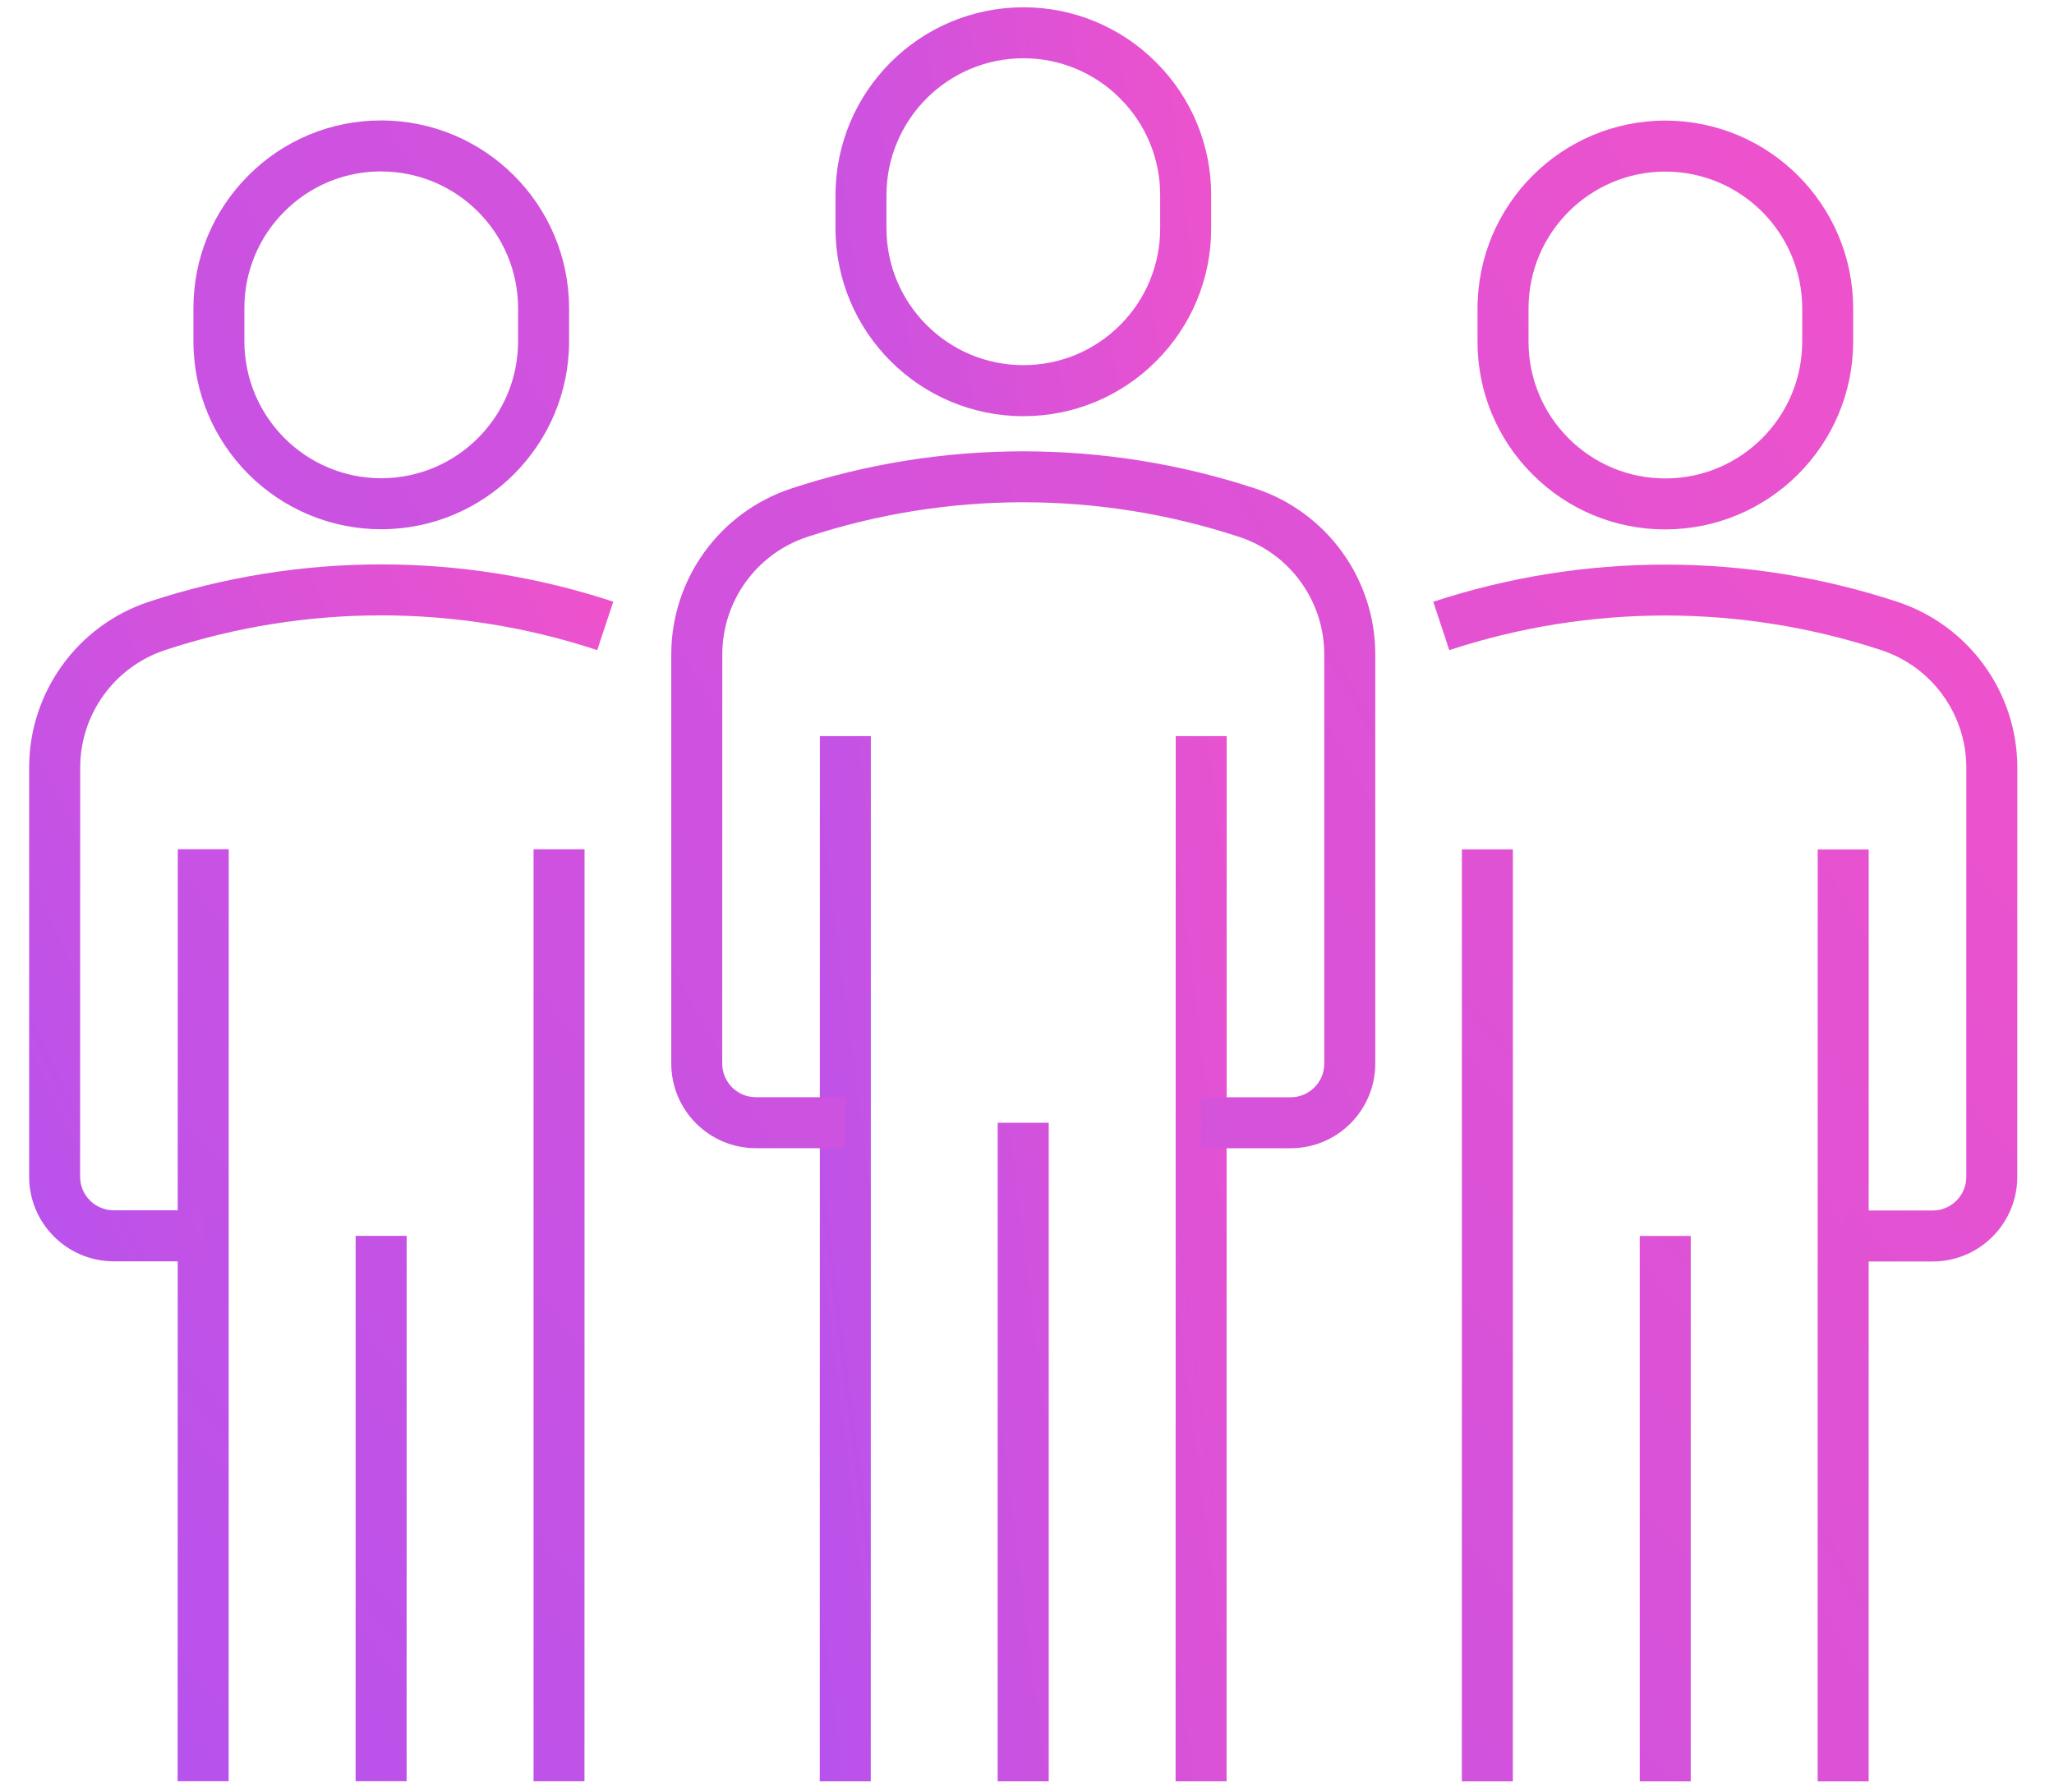
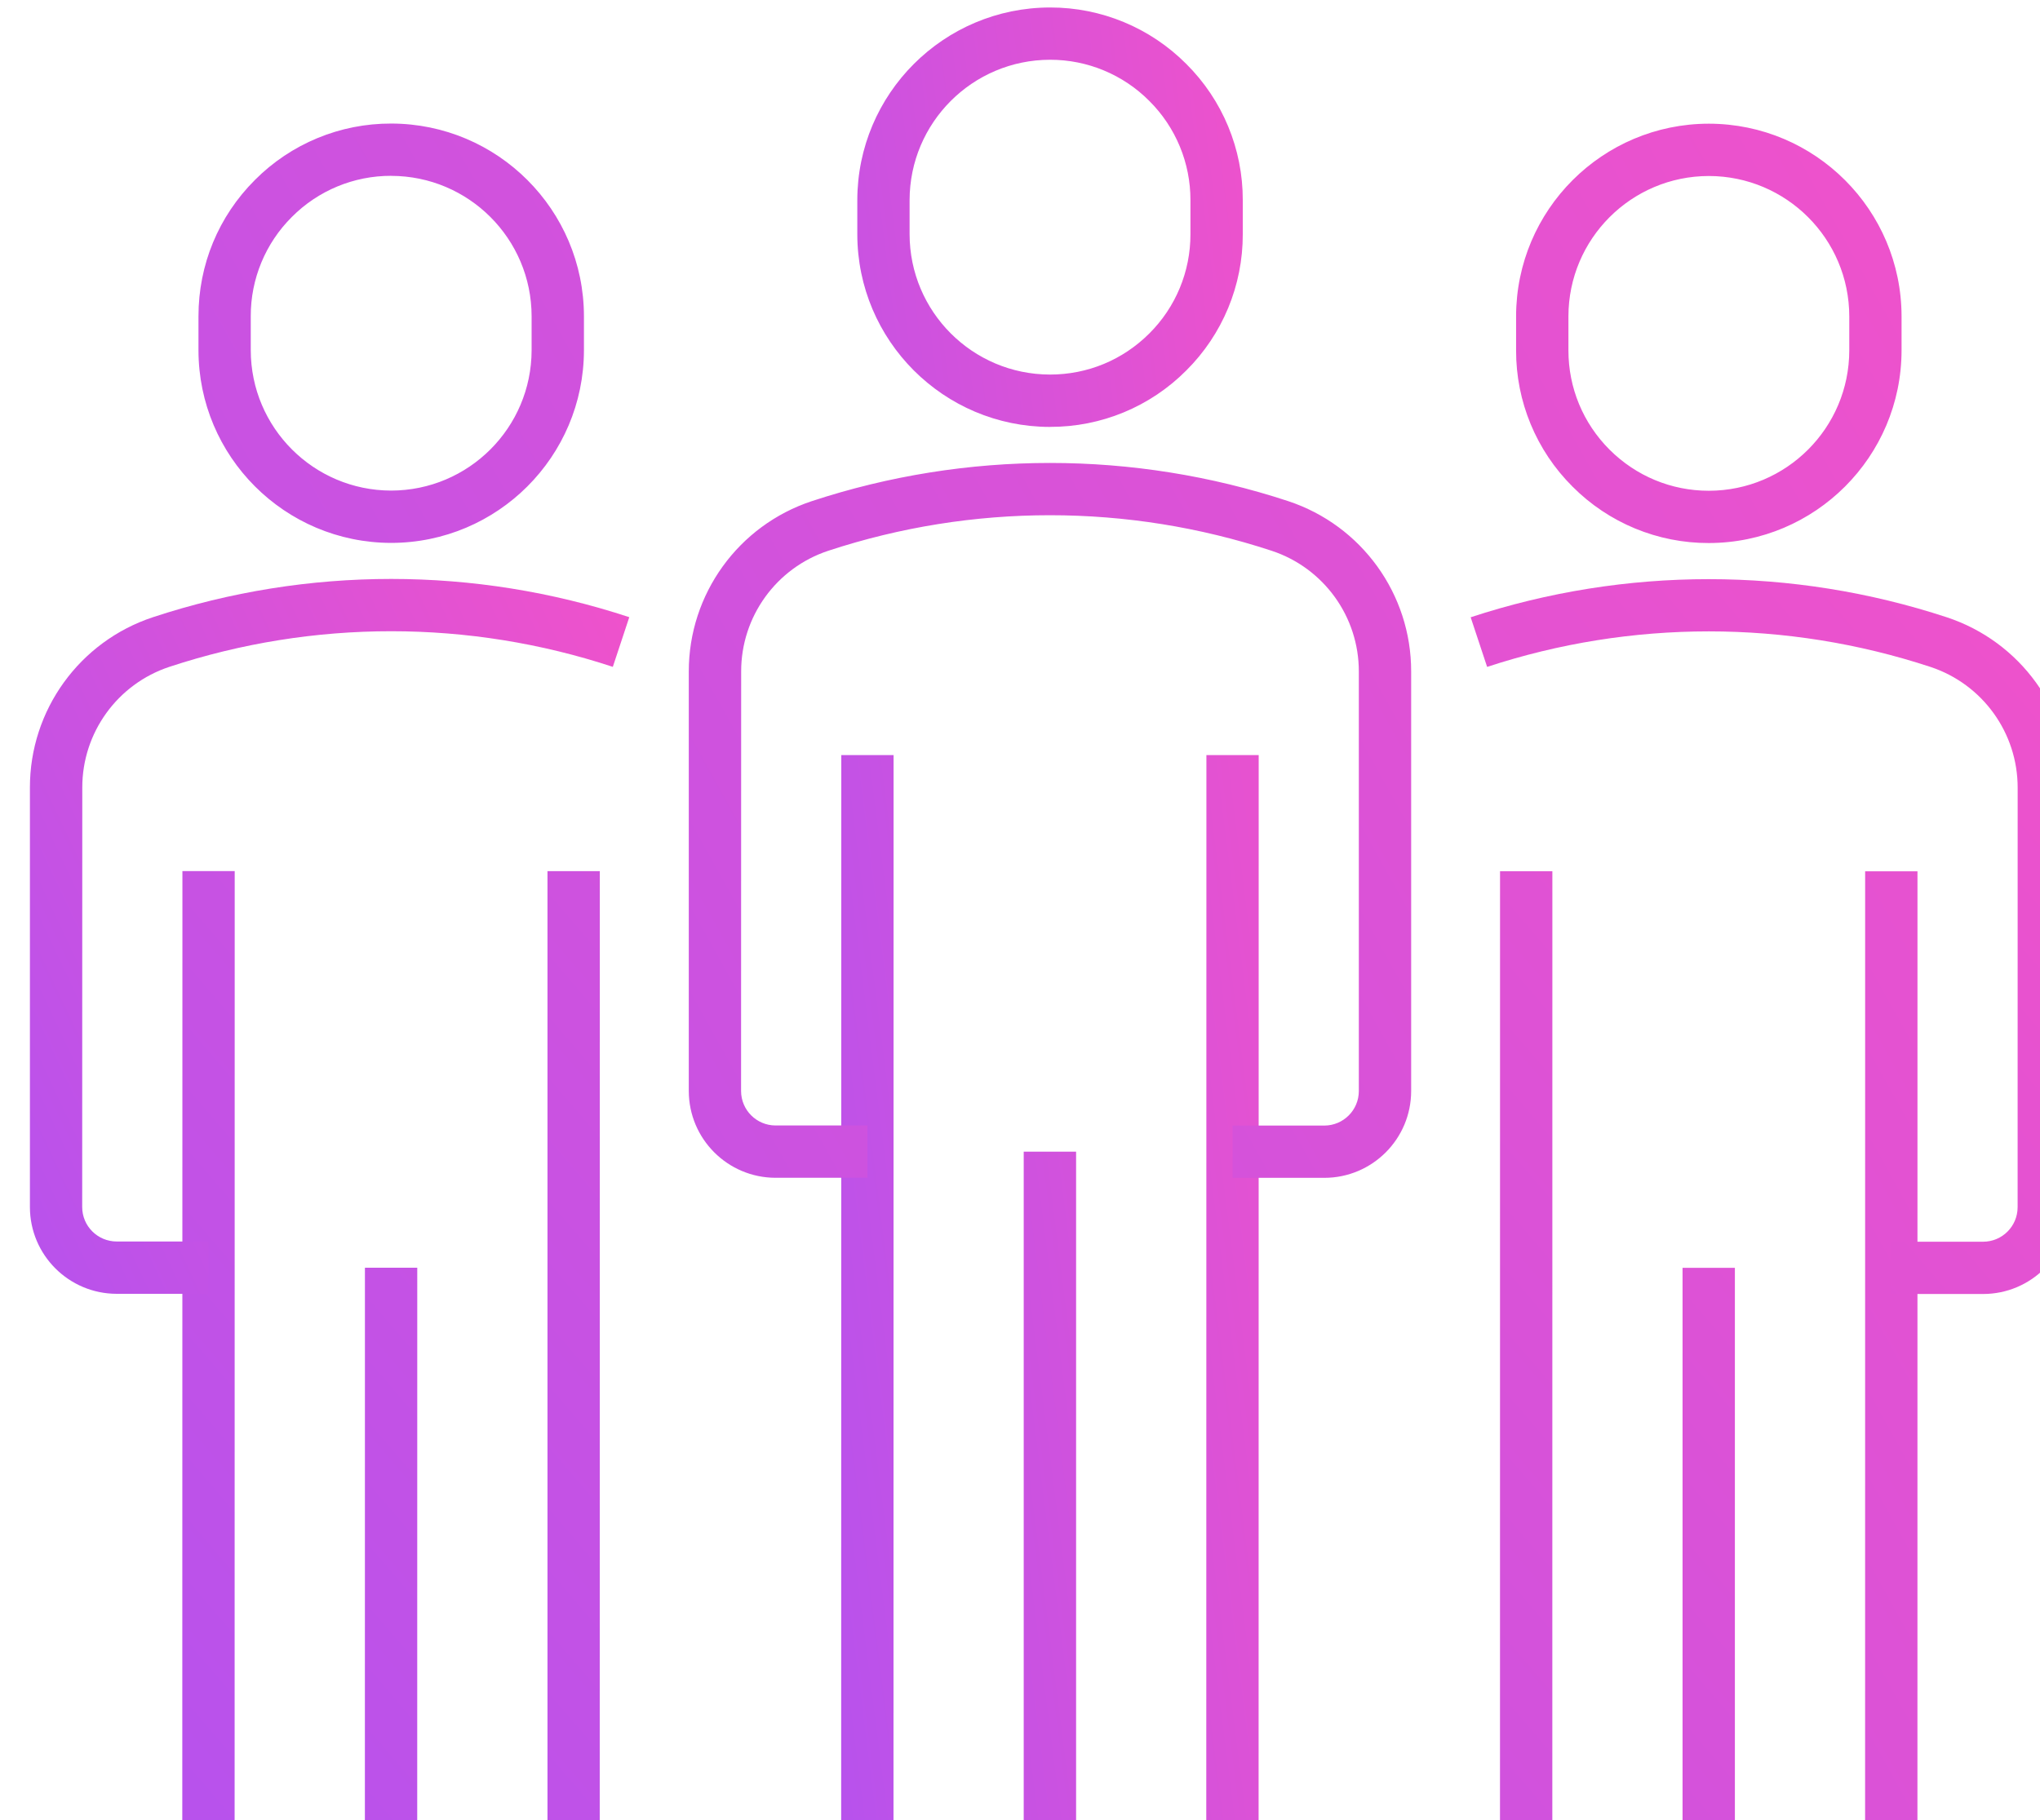
- <svg xmlns="http://www.w3.org/2000/svg" width="47" height="41">
+ <svg xmlns="http://www.w3.org/2000/svg">
  <defs>
    <linearGradient x1="170.649%" y1="50%" x2="-44.317%" y2="170.246%" id="a">
      <stop stop-color="#FF52C1" offset="0%" />
      <stop stop-color="#9952FF" offset="100%" />
    </linearGradient>
  </defs>
  <g transform="translate(-284 -1628)" fill="url(#a)" fill-rule="evenodd">
    <path d="M307.416 1629.333a3.136 3.136 0 0 0-3.132 3.132v.76a3.135 3.135 0 0 0 3.13 3.13h.002c.836 0 1.621-.325 2.213-.916a3.112 3.112 0 0 0 .918-2.215v-.758a3.11 3.11 0 0 0-.917-2.214 3.112 3.112 0 0 0-2.214-.919zm0 8.19h-.002a4.302 4.302 0 0 1-4.296-4.299v-.76a4.303 4.303 0 0 1 4.298-4.297 4.273 4.273 0 0 1 3.039 1.26 4.27 4.27 0 0 1 1.259 3.039v.758a4.27 4.27 0 0 1-1.26 3.04 4.265 4.265 0 0 1-3.038 1.258zM303.925 1668.759h-1.167l.003-23.916h1.166l-.002 23.916M312.067 1668.759H310.9l.003-23.916h1.166l-.002 23.916M307.997 1668.759h-1.168v-15.07h1.168v15.07" />
    <path d="M313.534 1654.273h-2.048v-1.166h2.048a.77.77 0 0 0 .768-.77v-9.357a2.832 2.832 0 0 0-1.943-2.694 15.808 15.808 0 0 0-9.887-.001 2.832 2.832 0 0 0-1.944 2.694l-.002 9.358a.77.77 0 0 0 .77.768h2.047v1.167h-2.049a1.938 1.938 0 0 1-1.934-1.937v-9.356a3.999 3.999 0 0 1 2.745-3.801 16.989 16.989 0 0 1 10.621 0 3.996 3.996 0 0 1 2.743 3.802v9.358a1.937 1.937 0 0 1-1.935 1.935M322.107 1631.926a3.134 3.134 0 0 0-3.131 3.13v.76c0 .835.326 1.622.917 2.214.592.59 1.378.917 2.214.917a3.135 3.135 0 0 0 3.132-3.132v-.758a3.135 3.135 0 0 0-3.132-3.131zm0 8.187a4.27 4.27 0 0 1-3.039-1.258 4.27 4.27 0 0 1-1.259-3.04v-.76a4.302 4.302 0 0 1 4.298-4.296 4.303 4.303 0 0 1 4.298 4.298v.758a4.303 4.303 0 0 1-4.298 4.298zM292.723 1631.922a3.11 3.11 0 0 0-2.214.917 3.11 3.11 0 0 0-.917 2.215v.758a3.135 3.135 0 0 0 3.13 3.131 3.136 3.136 0 0 0 3.133-3.13v-.76a3.135 3.135 0 0 0-3.131-3.13h-.001zm0 8.188a4.302 4.302 0 0 1-4.297-4.298v-.758c0-1.15.447-2.229 1.259-3.04a4.269 4.269 0 0 1 3.038-1.258 4.303 4.303 0 0 1 4.299 4.298v.759a4.304 4.304 0 0 1-4.3 4.297zM326.759 1668.76h-1.167l.001-21.325h1.167l-.001 21.325" />
    <path d="M328.224 1656.864h-2.047v-1.166h2.047a.77.77 0 0 0 .769-.768l.001-9.359a2.835 2.835 0 0 0-1.943-2.694 15.811 15.811 0 0 0-9.888-.001l-.367-1.107a16.997 16.997 0 0 1 10.62.001 3.999 3.999 0 0 1 2.745 3.801l-.001 9.359a1.937 1.937 0 0 1-1.936 1.934M318.617 1668.76h-1.167l.001-21.326h1.167l-.001 21.326M322.687 1668.76h-1.166v-12.48h1.167v12.48M289.232 1668.756h-1.167l.003-21.325h1.166l-.002 21.325M293.304 1668.756h-1.167l.001-12.478h1.167l-.001 12.478M297.374 1668.757h-1.165v-21.325h1.167l-.002 21.325" />
    <path d="M288.65 1656.86h-2.048a1.937 1.937 0 0 1-1.935-1.935v-9.357a3.997 3.997 0 0 1 2.745-3.801 16.956 16.956 0 0 1 10.621 0l-.367 1.108a15.783 15.783 0 0 0-9.887-.001 2.834 2.834 0 0 0-1.944 2.694l-.002 9.357c0 .424.345.768.77.768h2.047v1.167" />
  </g>
</svg>
